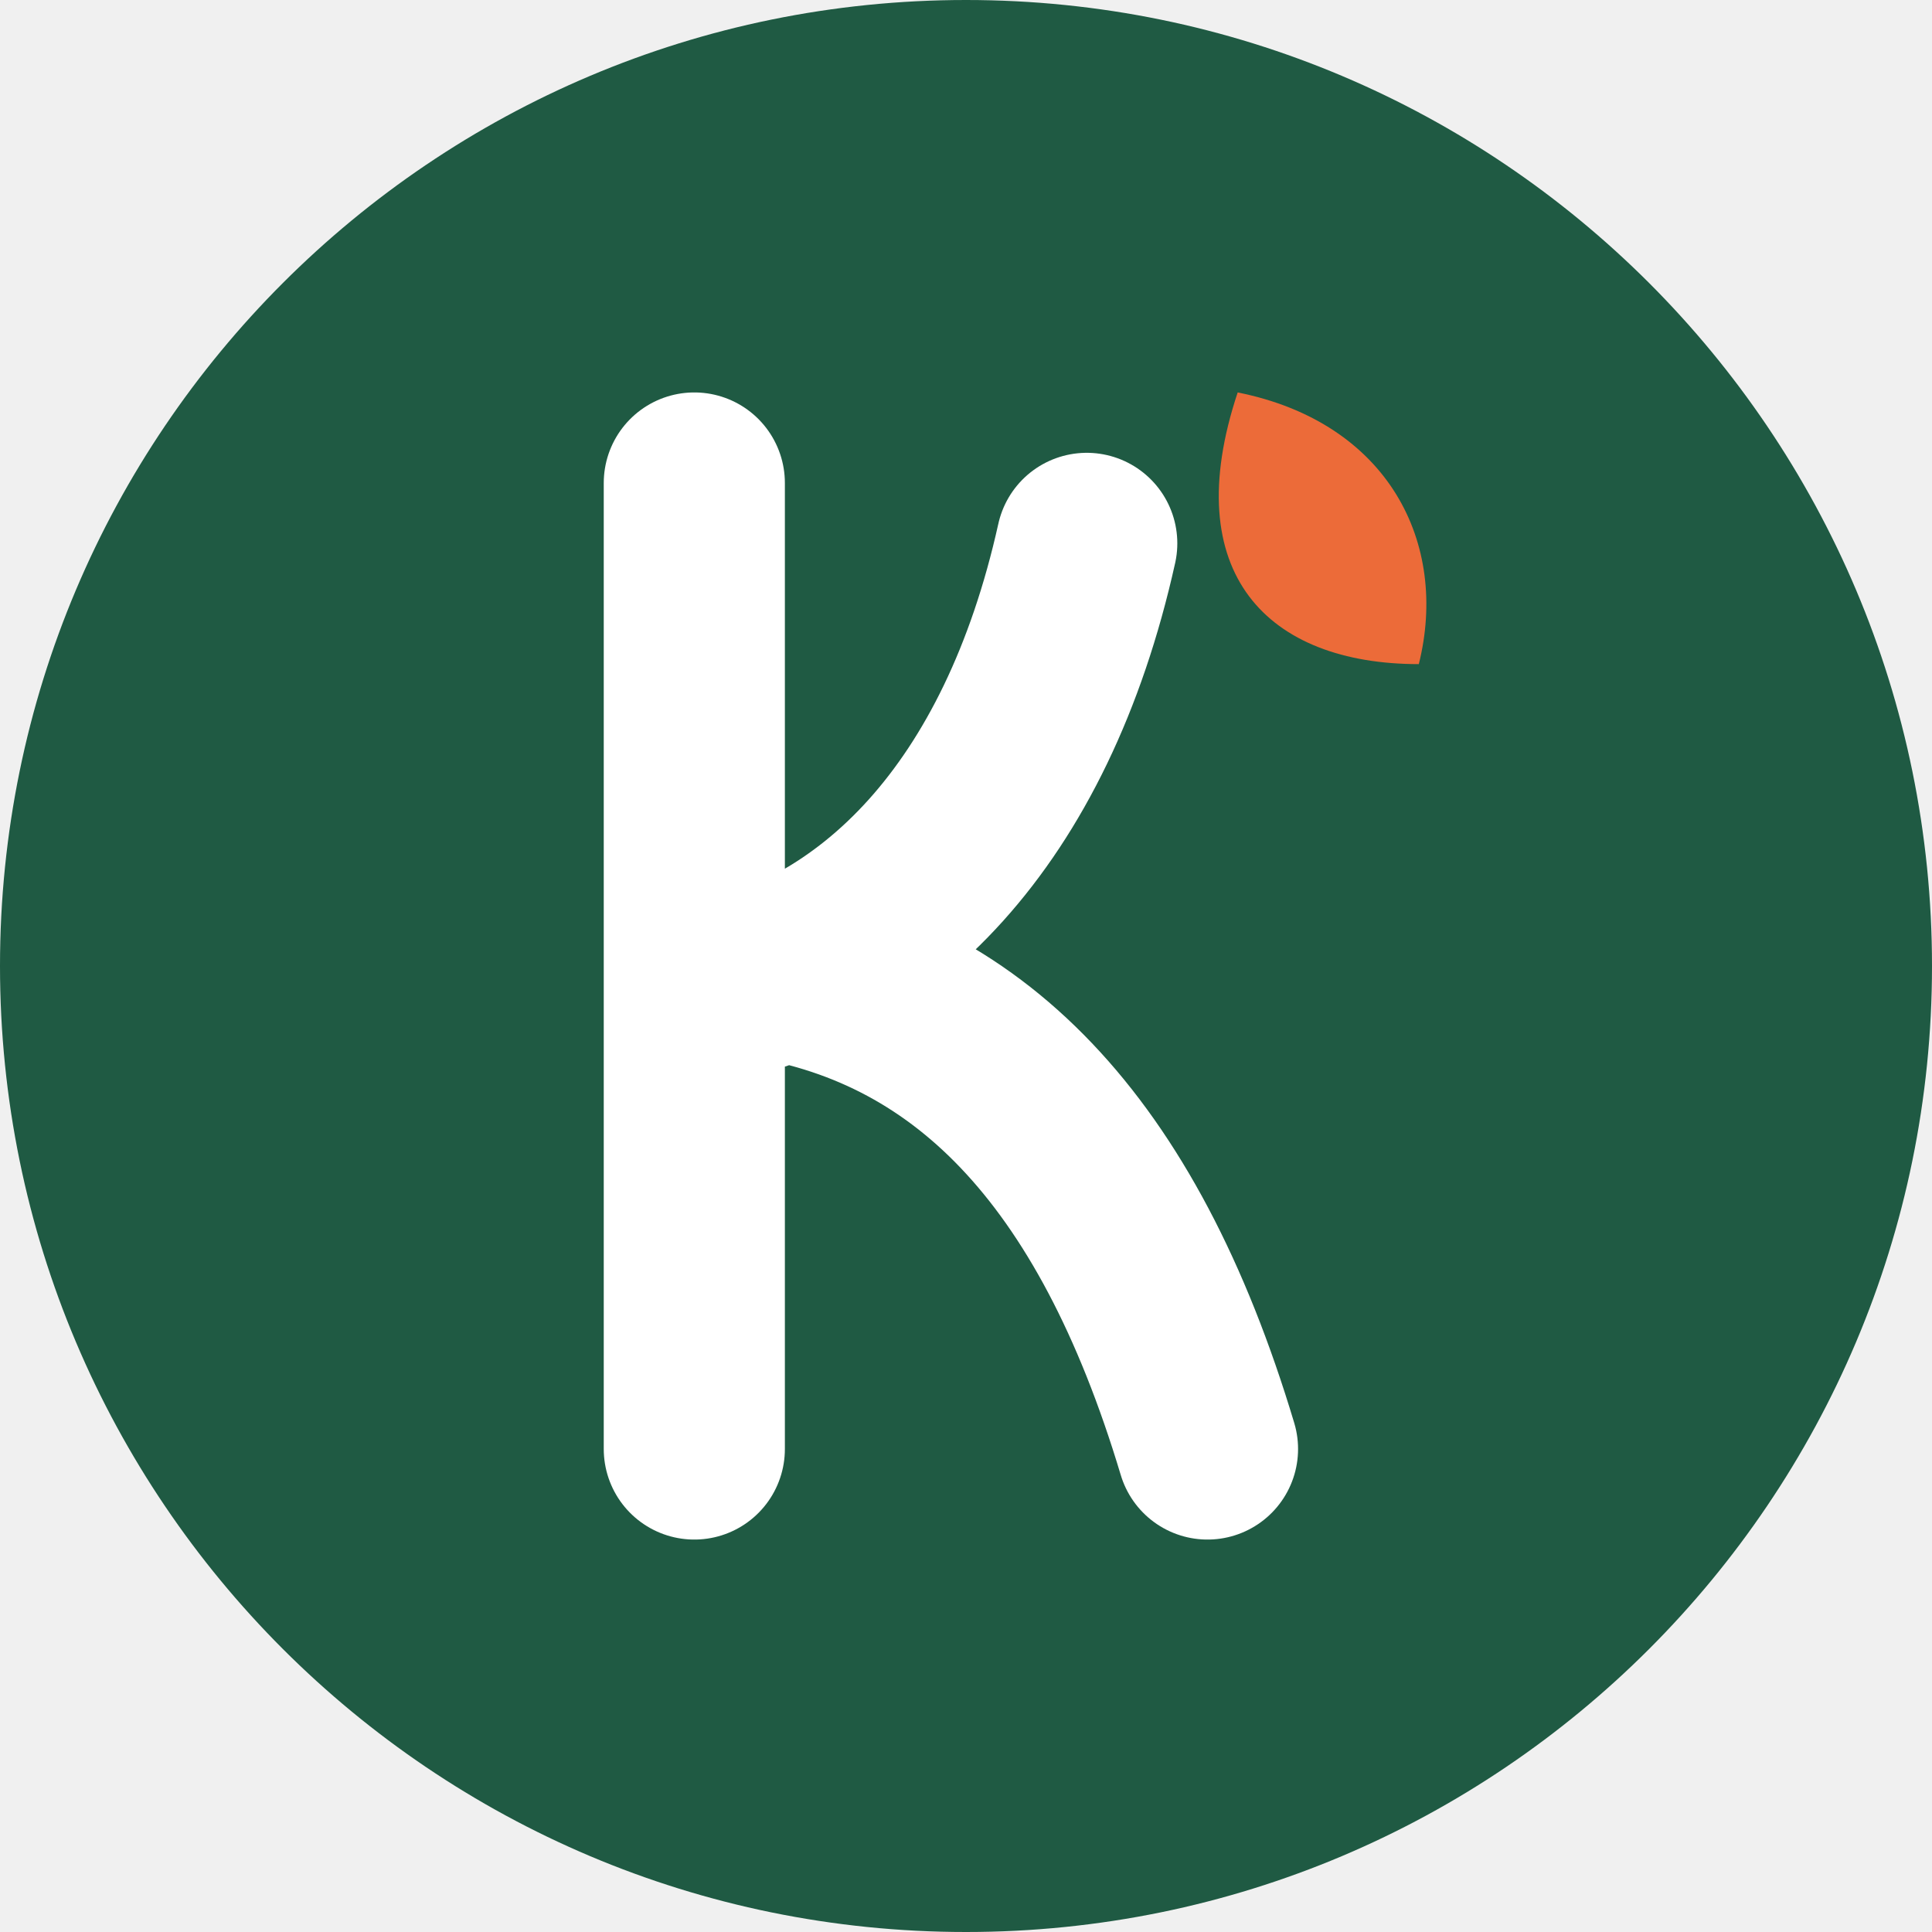
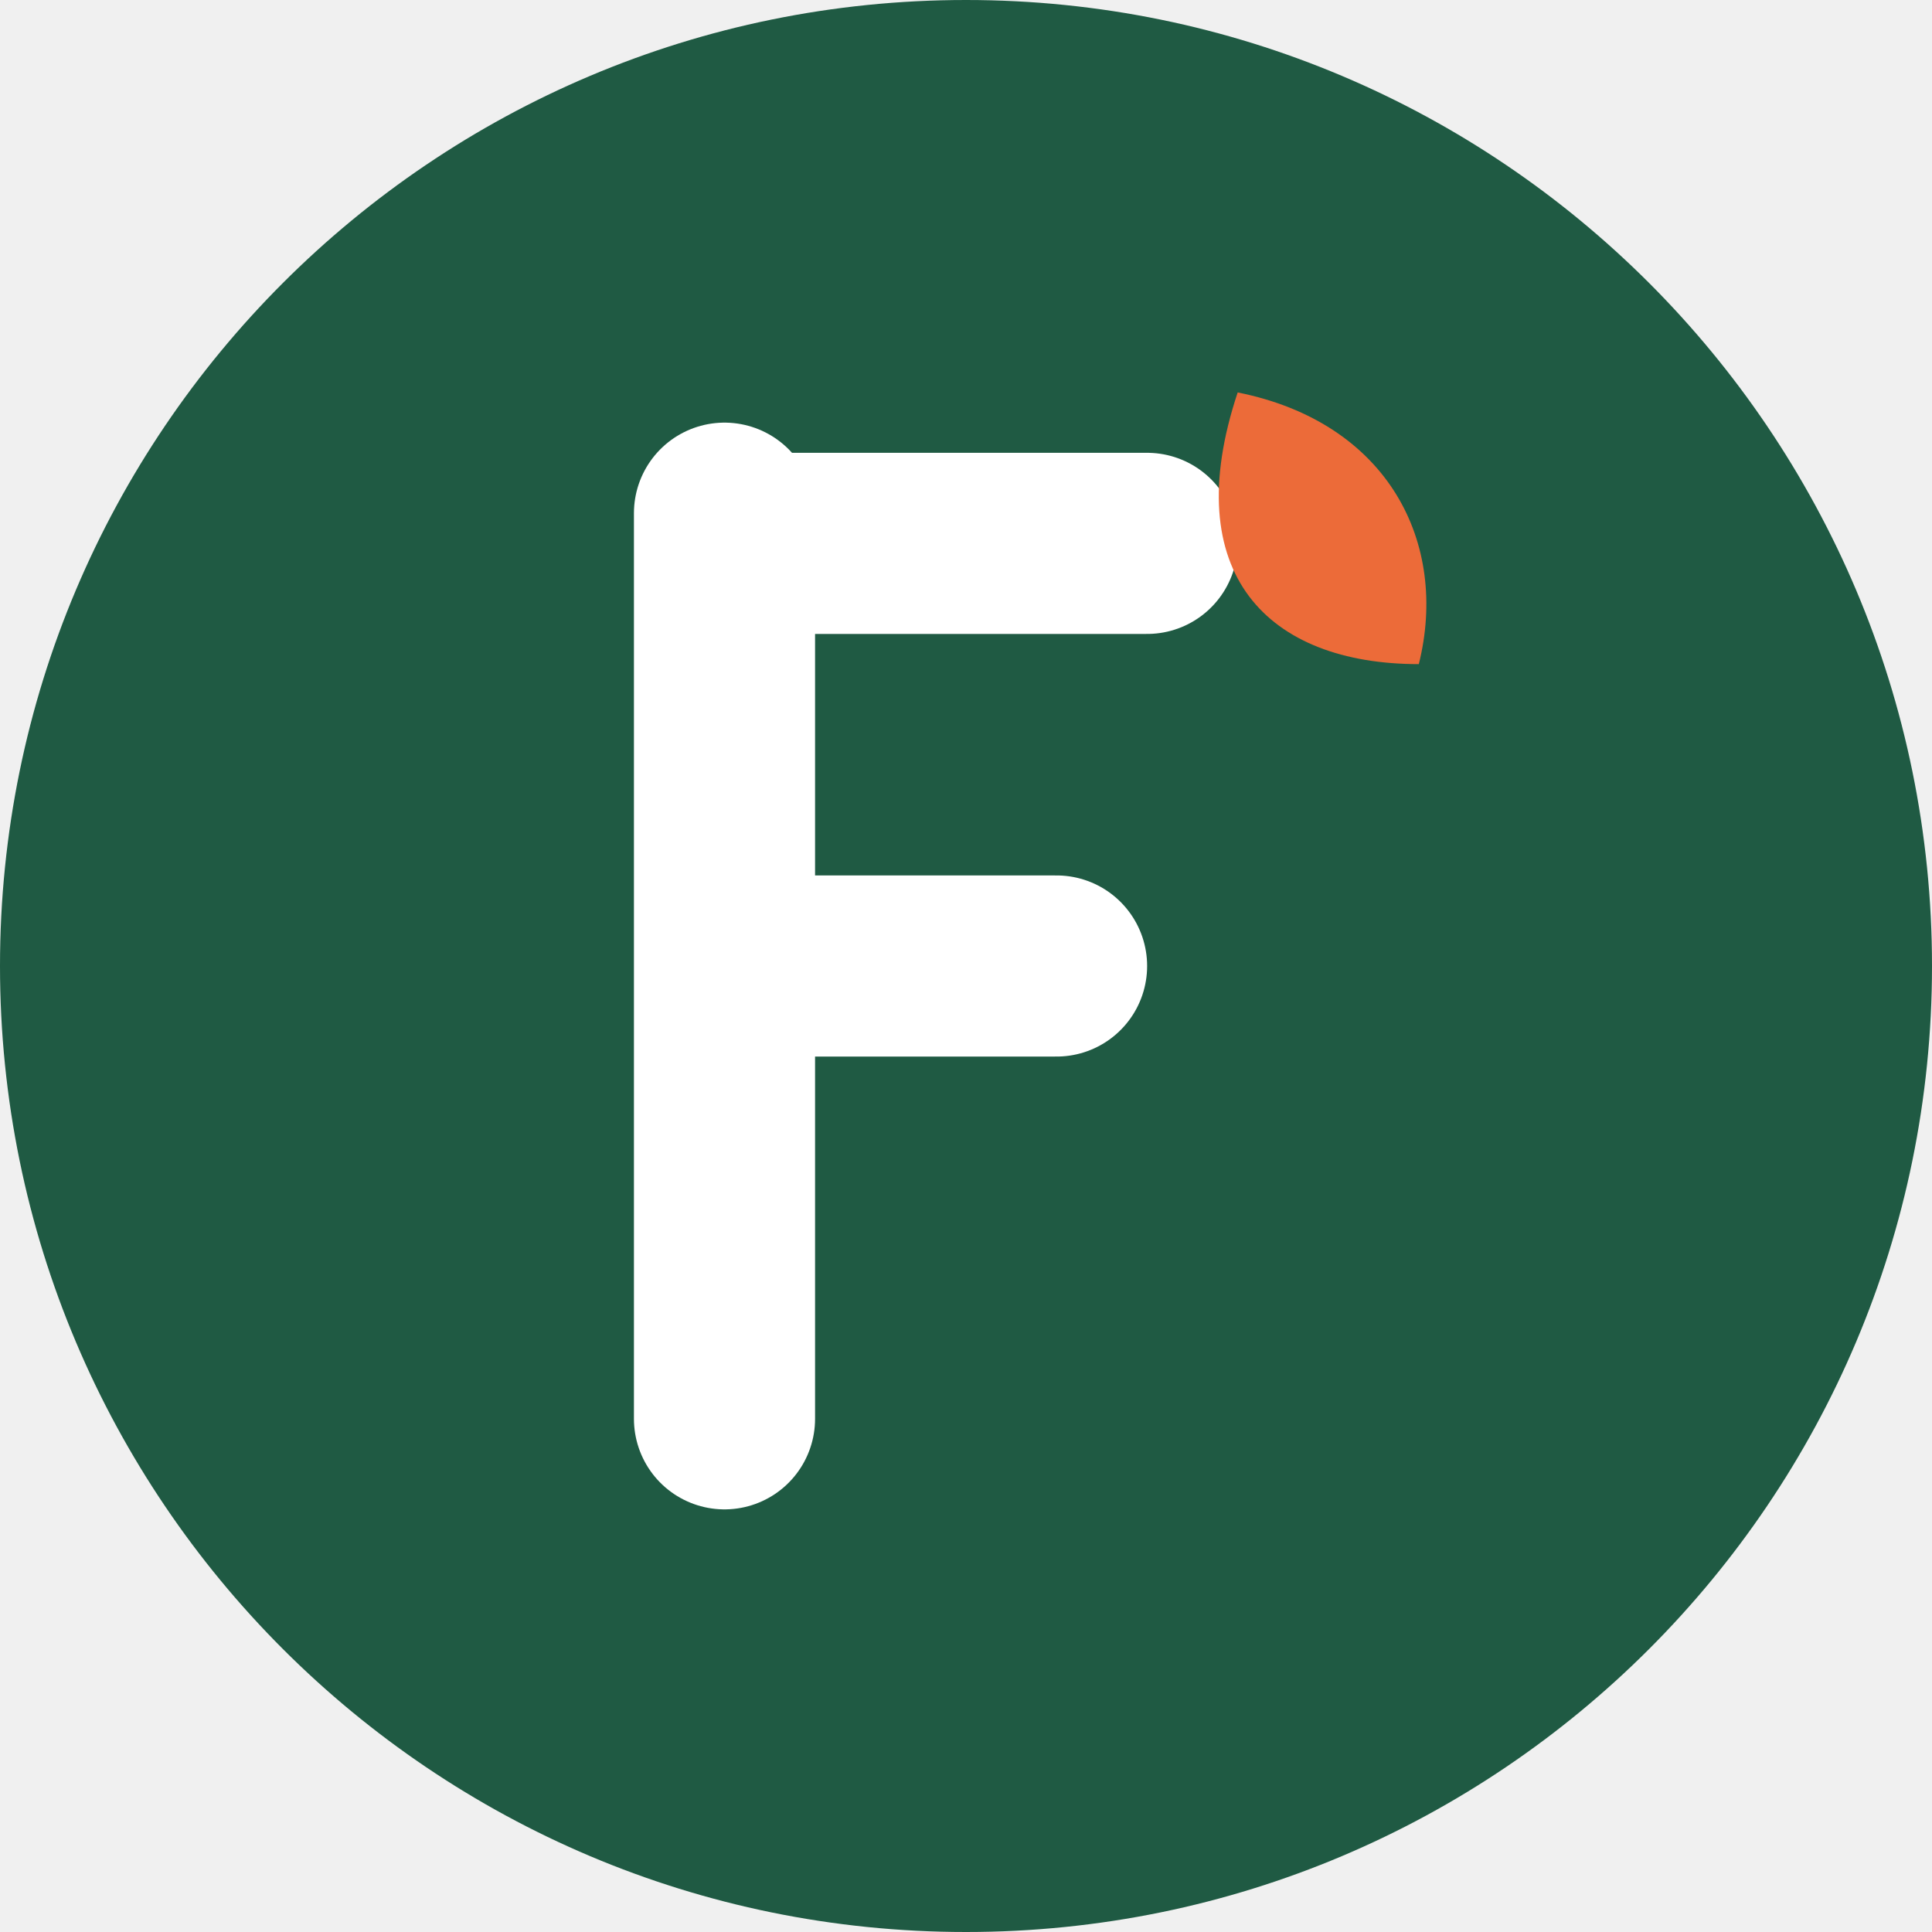
<svg xmlns="http://www.w3.org/2000/svg" viewBox="0 0 64 64">
  <circle cx="32" cy="32" r="32" fill="#1f5a43" />
-   <path d="M23 16v32M23 33c6-1 11-6 13-15M25 32c7 1 12 6 15 16" stroke="#fff" stroke-width="6" stroke-linecap="round" fill="none" />
+   <path d="M24 17v30M24 18h14M24 32h11" stroke="#fff" stroke-width="6" stroke-linecap="round" stroke-linejoin="round" fill="none" />
  <path d="M41 13c5 1 7 5 6 9-5 0-8-3-6-9z" fill="#ec6b39" />
</svg>
